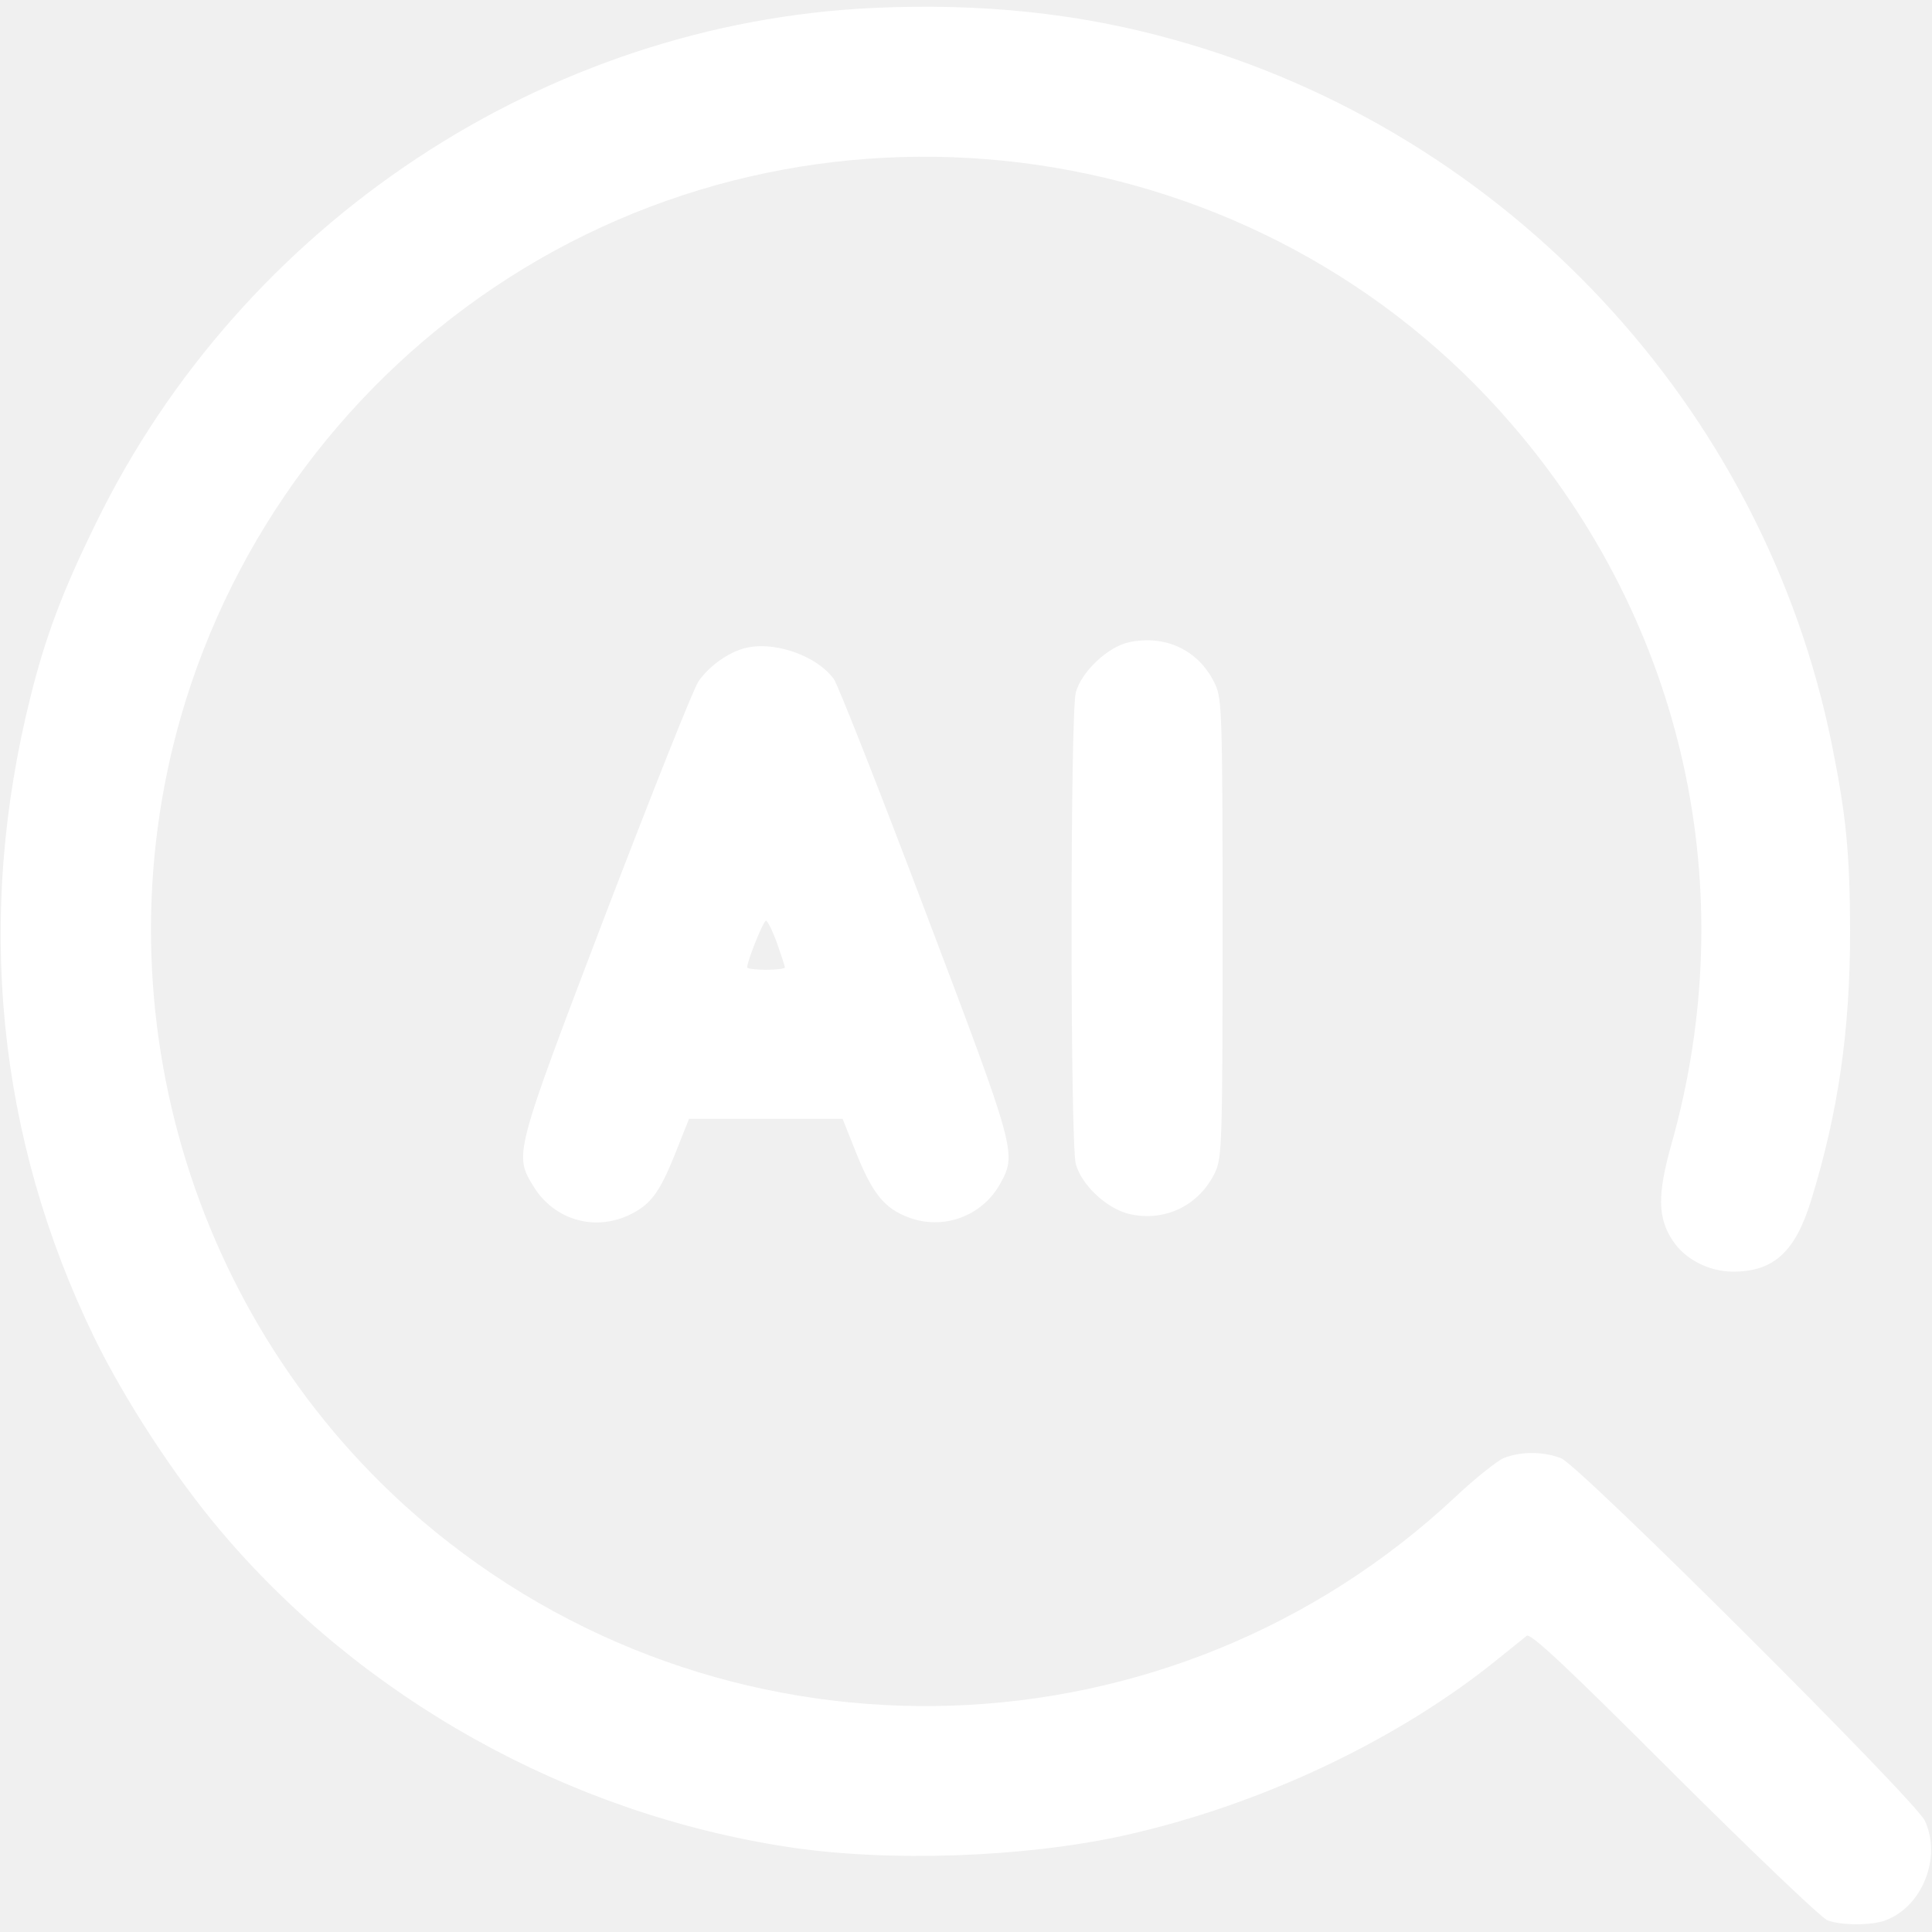
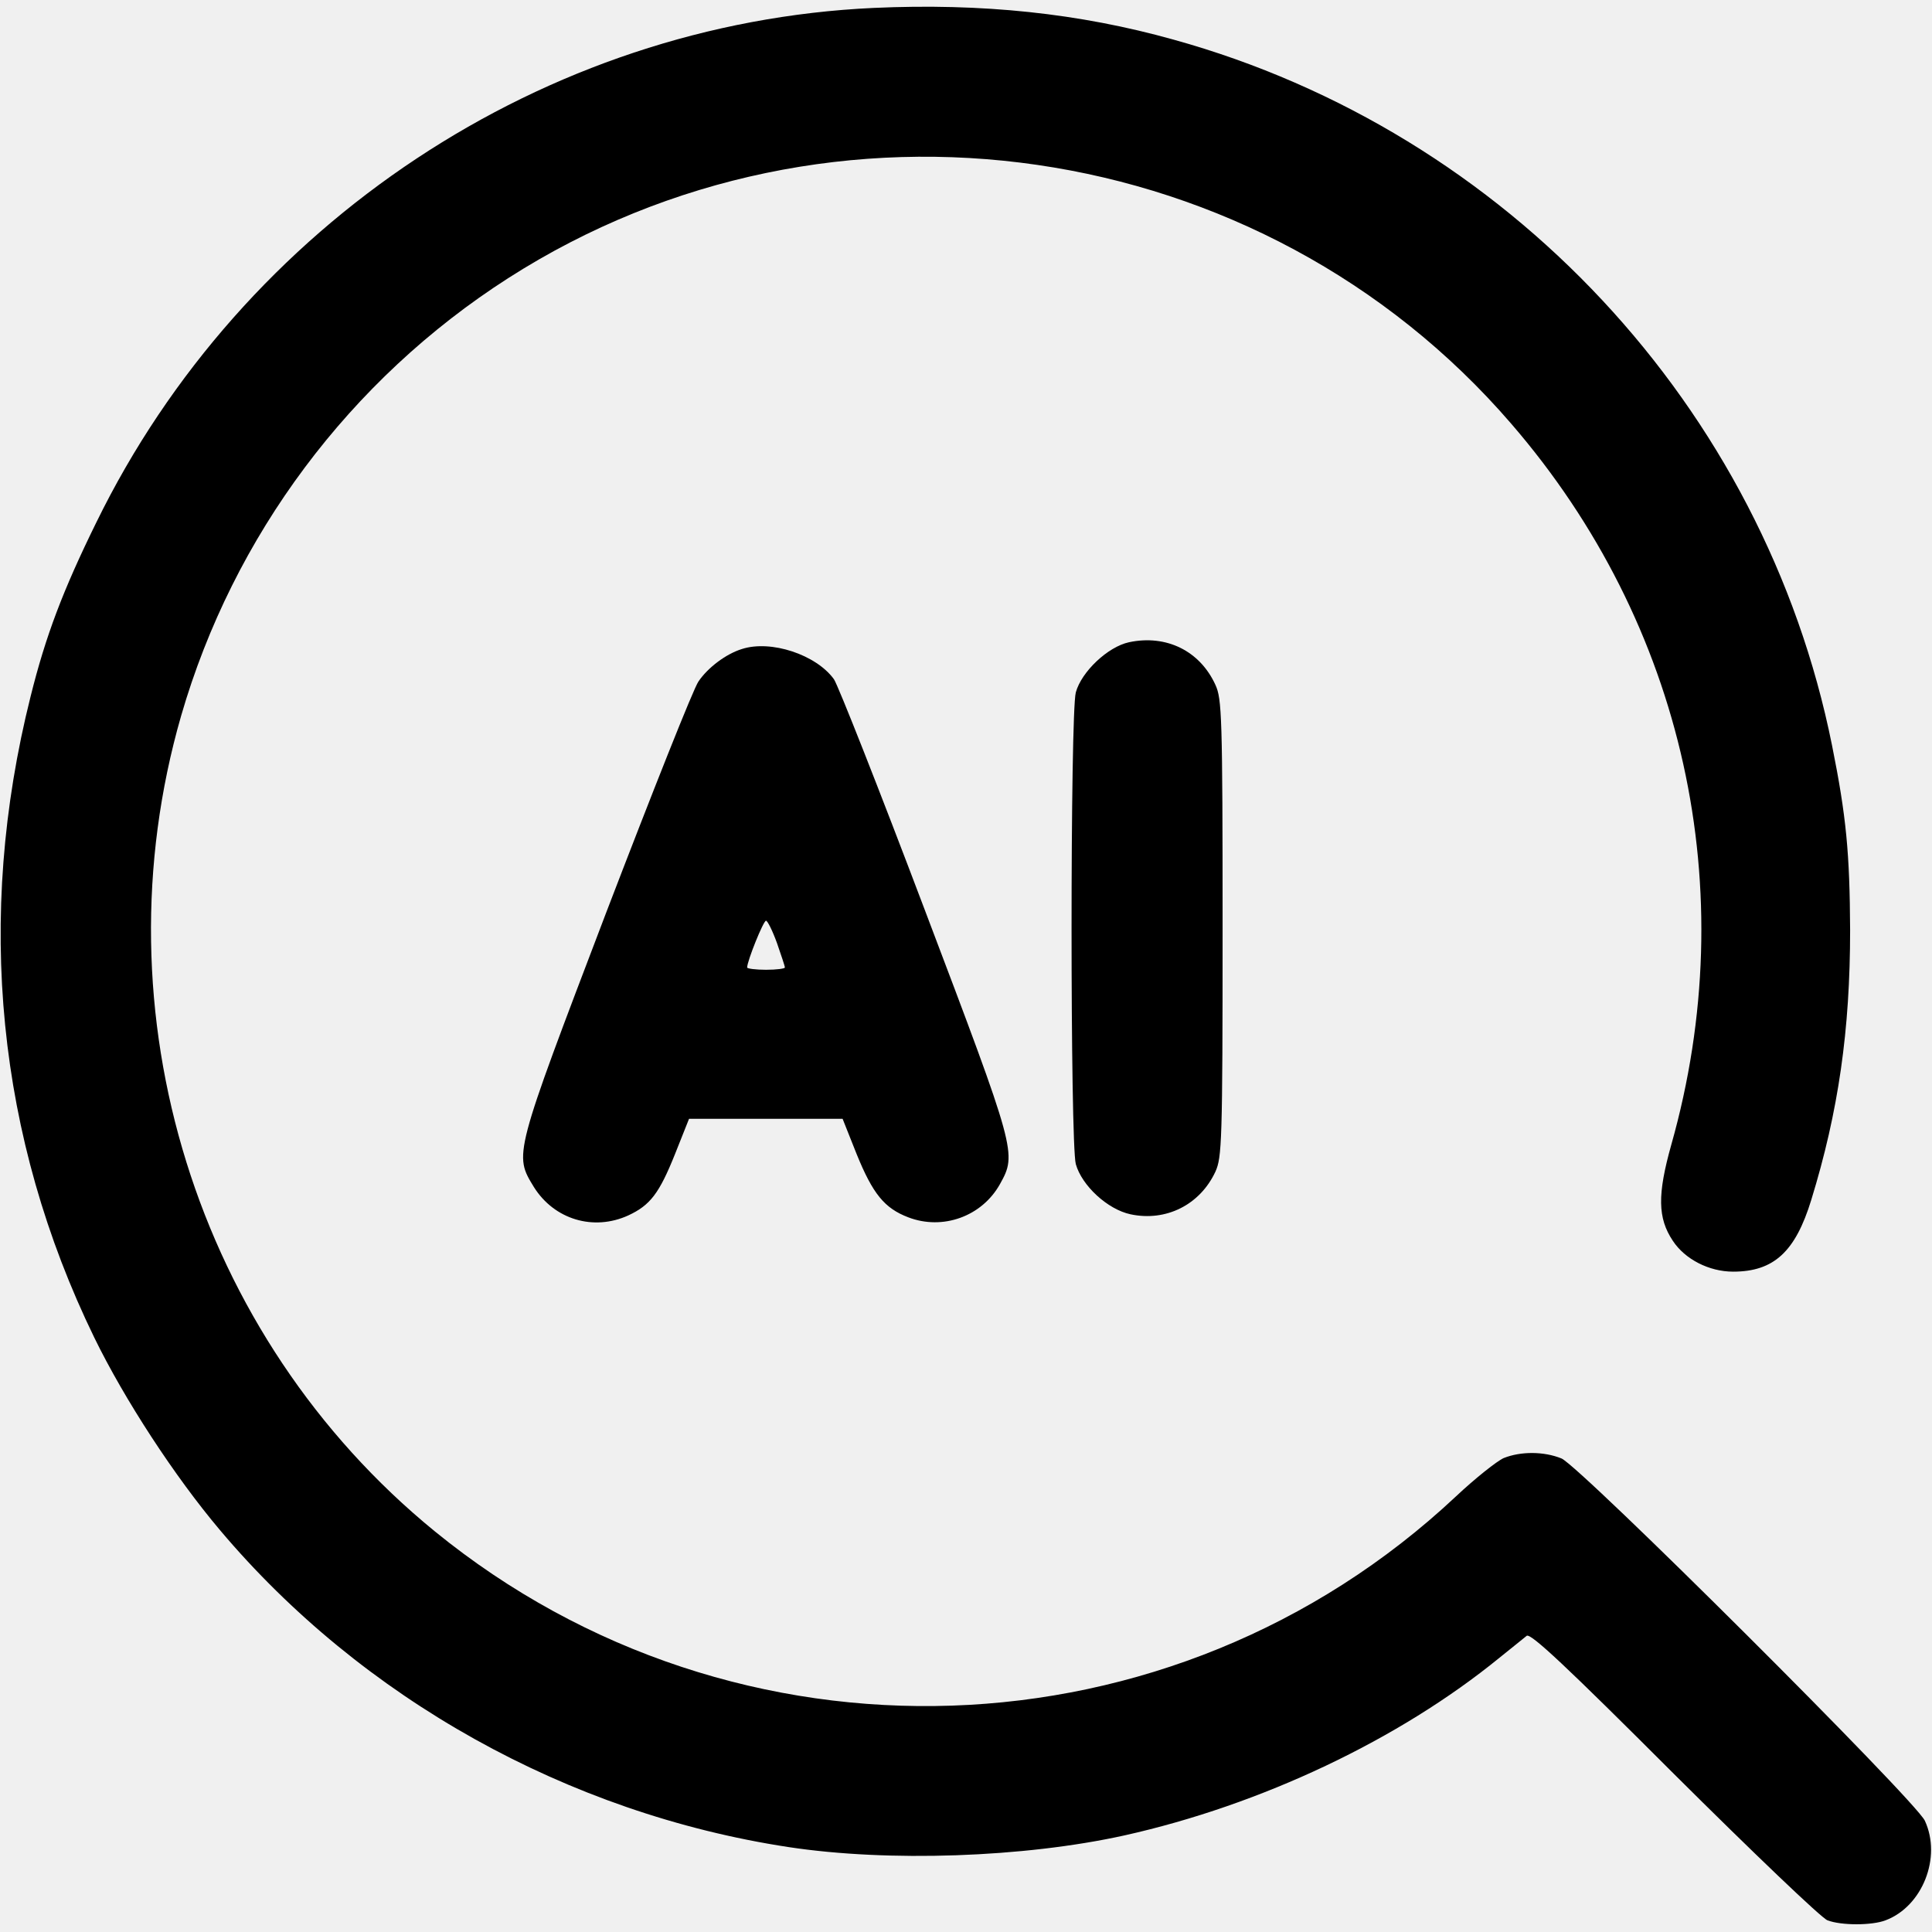
<svg xmlns="http://www.w3.org/2000/svg" version="1.0" width="512pt" height="512pt" viewBox="0 0 512 512" preserveAspectRatio="xMidYMid meet">
-   <g transform="translate(0,512) scale(0.1,-0.1)" fill="#ffffff" stroke="none">
+   <g transform="translate(0,512) scale(0.1,-0.1)" stroke="none">
    <path d="M2315 5099 c-871 -40 -1672 -570 -2060 -1364 -88 -179 -134 -300 -174 -461 -147 -586 -89 -1169 169 -1699 80 -164 213 -368 333 -510 376 -446 922 -751 1507 -840 264 -40 623 -28 890 31 363 81 728 254 994 471 32 26 65 52 72 58 11 7 104 -80 391 -367 208 -207 391 -382 406 -387 36 -14 118 -14 154 0 98 37 149 167 104 264 -27 56 -912 938 -963 960 -47 19 -108 19 -153 1 -18 -8 -76 -54 -127 -102 -751 -704 -1908 -743 -2706 -92 -632 516 -899 1373 -672 2161 138 477 447 891 867 1160 854 547 1996 382 2658 -386 459 -531 615 -1236 424 -1911 -37 -132 -36 -194 4 -254 32 -49 96 -82 160 -82 108 0 165 53 207 190 72 234 103 450 103 715 -1 204 -10 301 -48 490 -180 896 -861 1625 -1745 1870 -250 70 -508 97 -795 84z" />
    <path d="M2992 3418 c-56 -12 -126 -78 -141 -133 -15 -56 -15 -1194 0 -1250 16 -57 84 -120 145 -133 94 -20 184 25 225 113 17 38 19 77 19 645 0 564 -2 608 -19 645 -41 90 -130 134 -229 113z" />
    <path d="M1966 3400 c-42 -13 -90 -49 -115 -86 -13 -18 -122 -293 -244 -611 -247 -648 -245 -642 -192 -729 54 -86 158 -117 250 -75 58 27 82 58 124 163 l37 93 204 0 203 0 37 -93 c43 -106 74 -144 137 -168 91 -35 195 2 243 88 45 81 44 85 -199 726 -121 320 -230 596 -241 612 -47 65 -167 105 -244 80z m93 -779 c11 -32 21 -61 21 -65 0 -3 -22 -6 -50 -6 -27 0 -50 3 -50 6 0 17 43 124 50 124 4 0 17 -26 29 -59z" />
  </g>
</svg>
